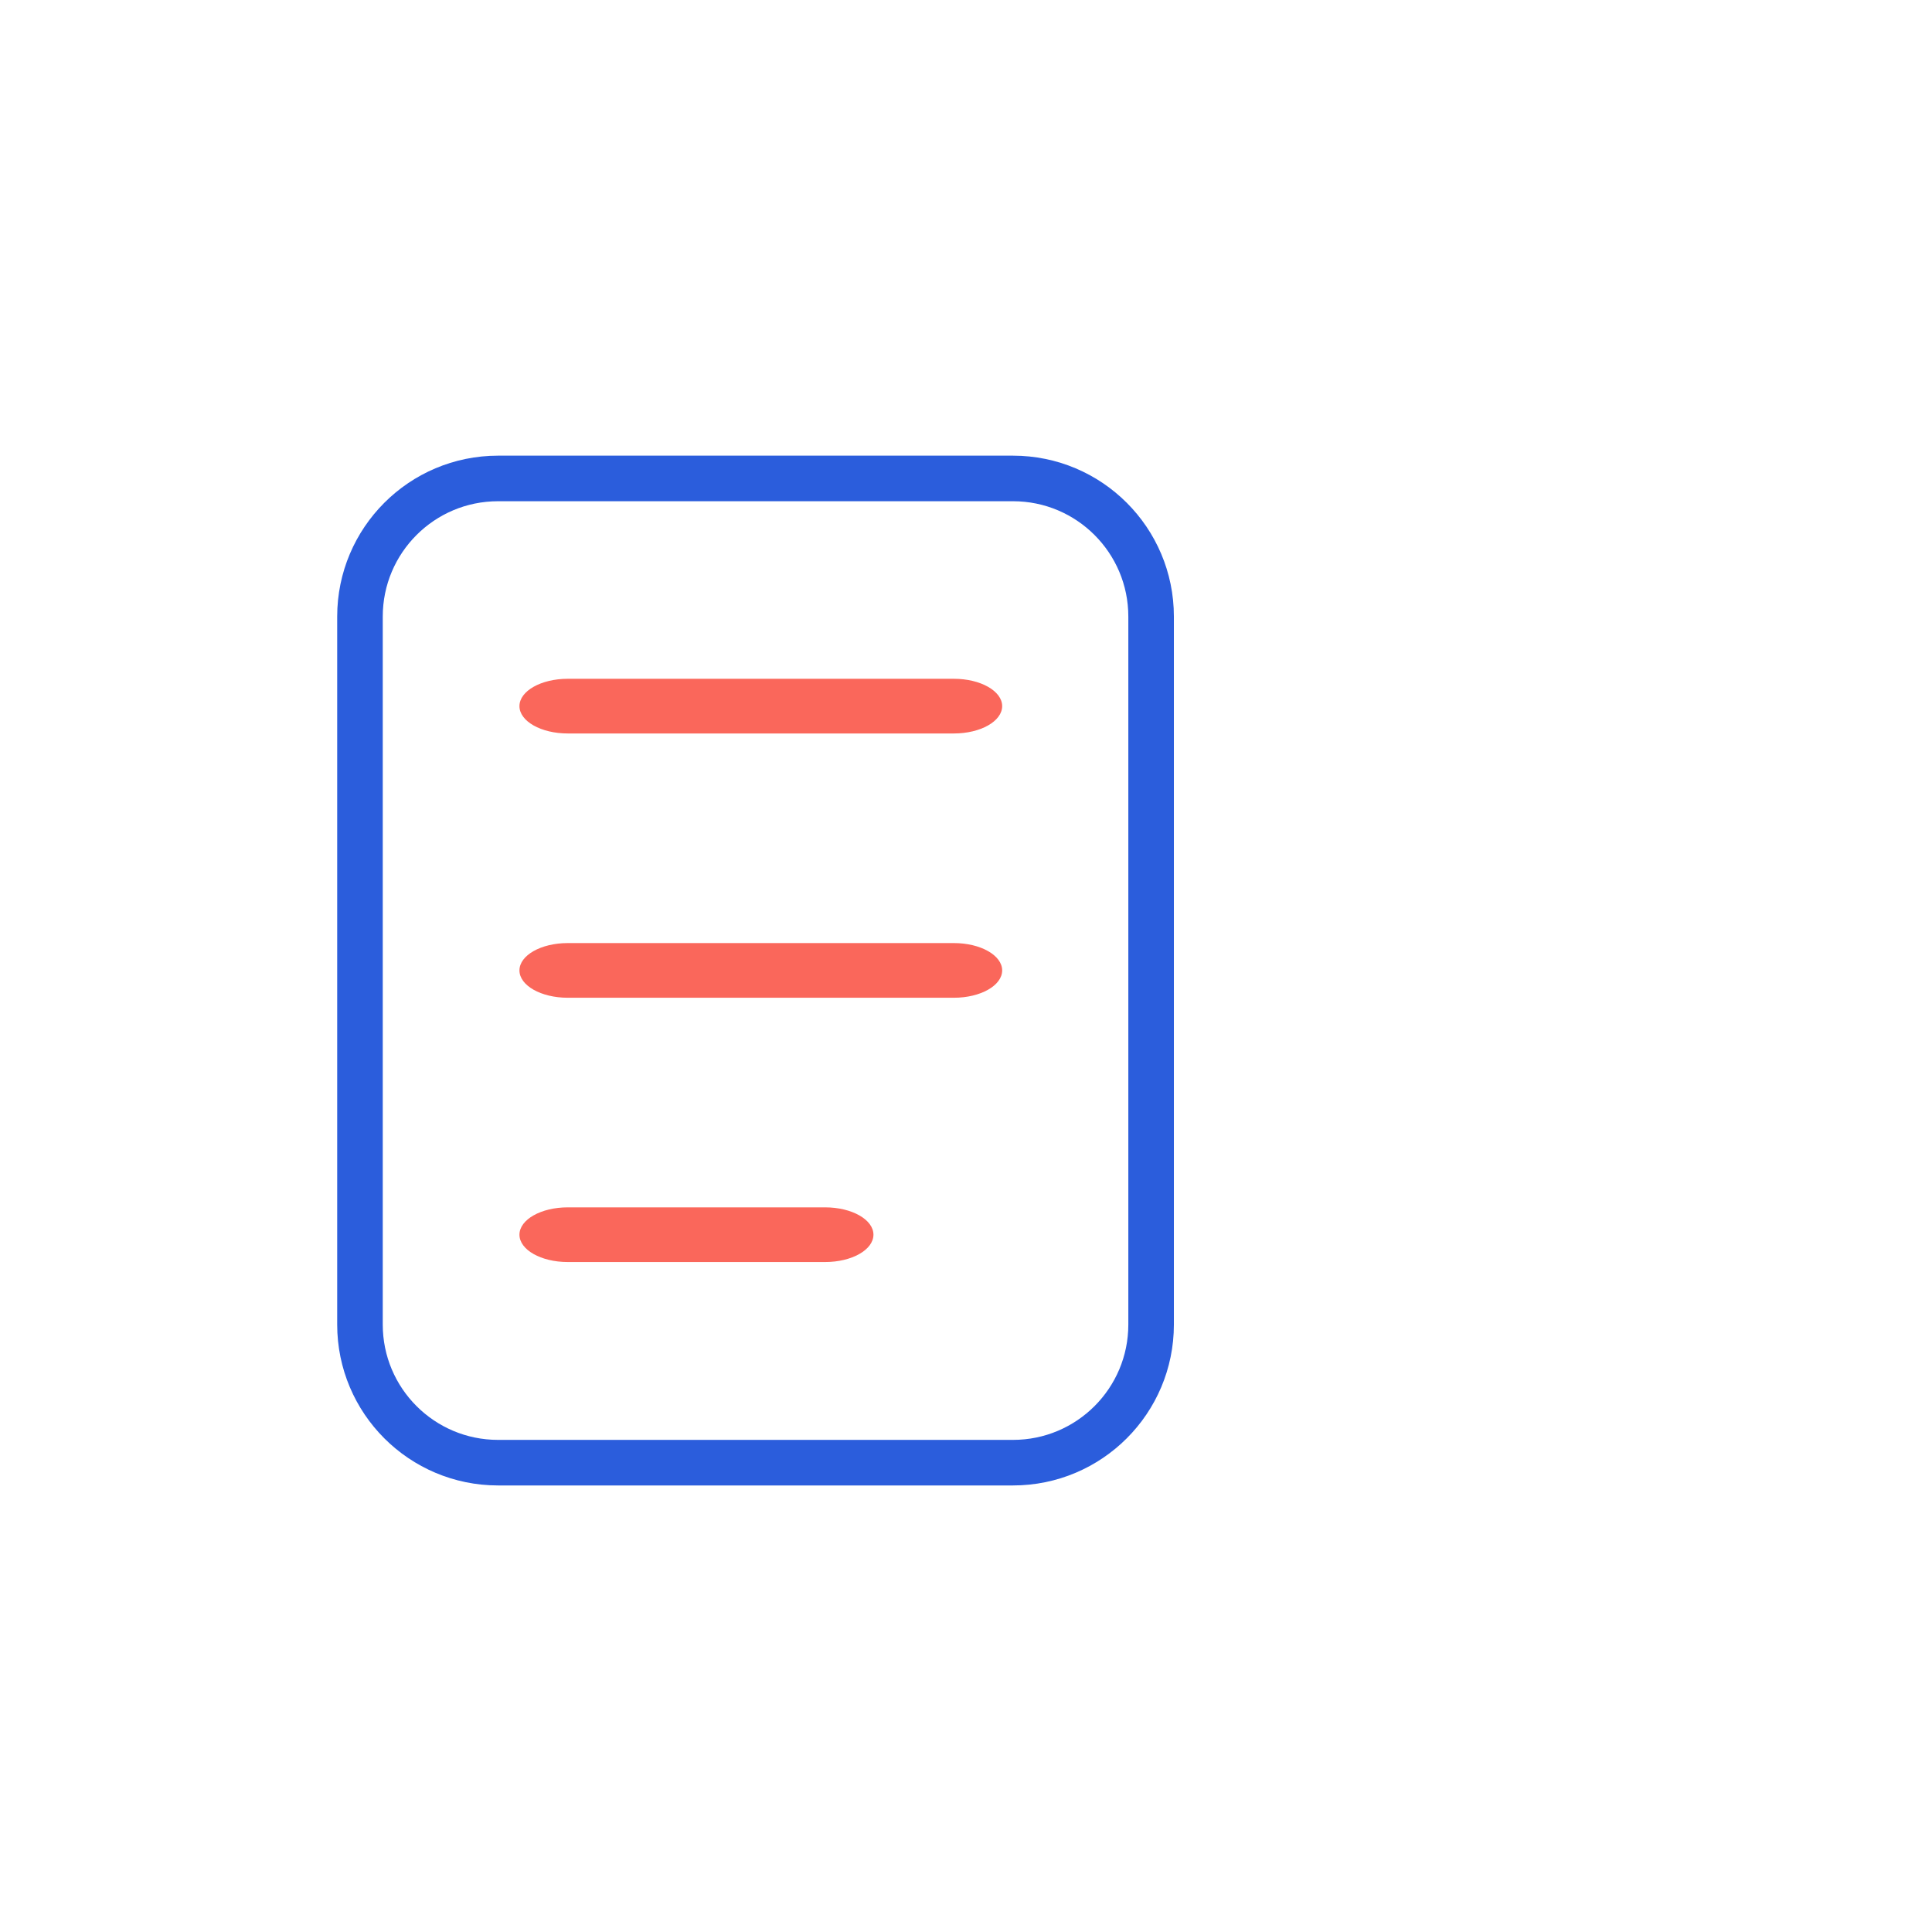
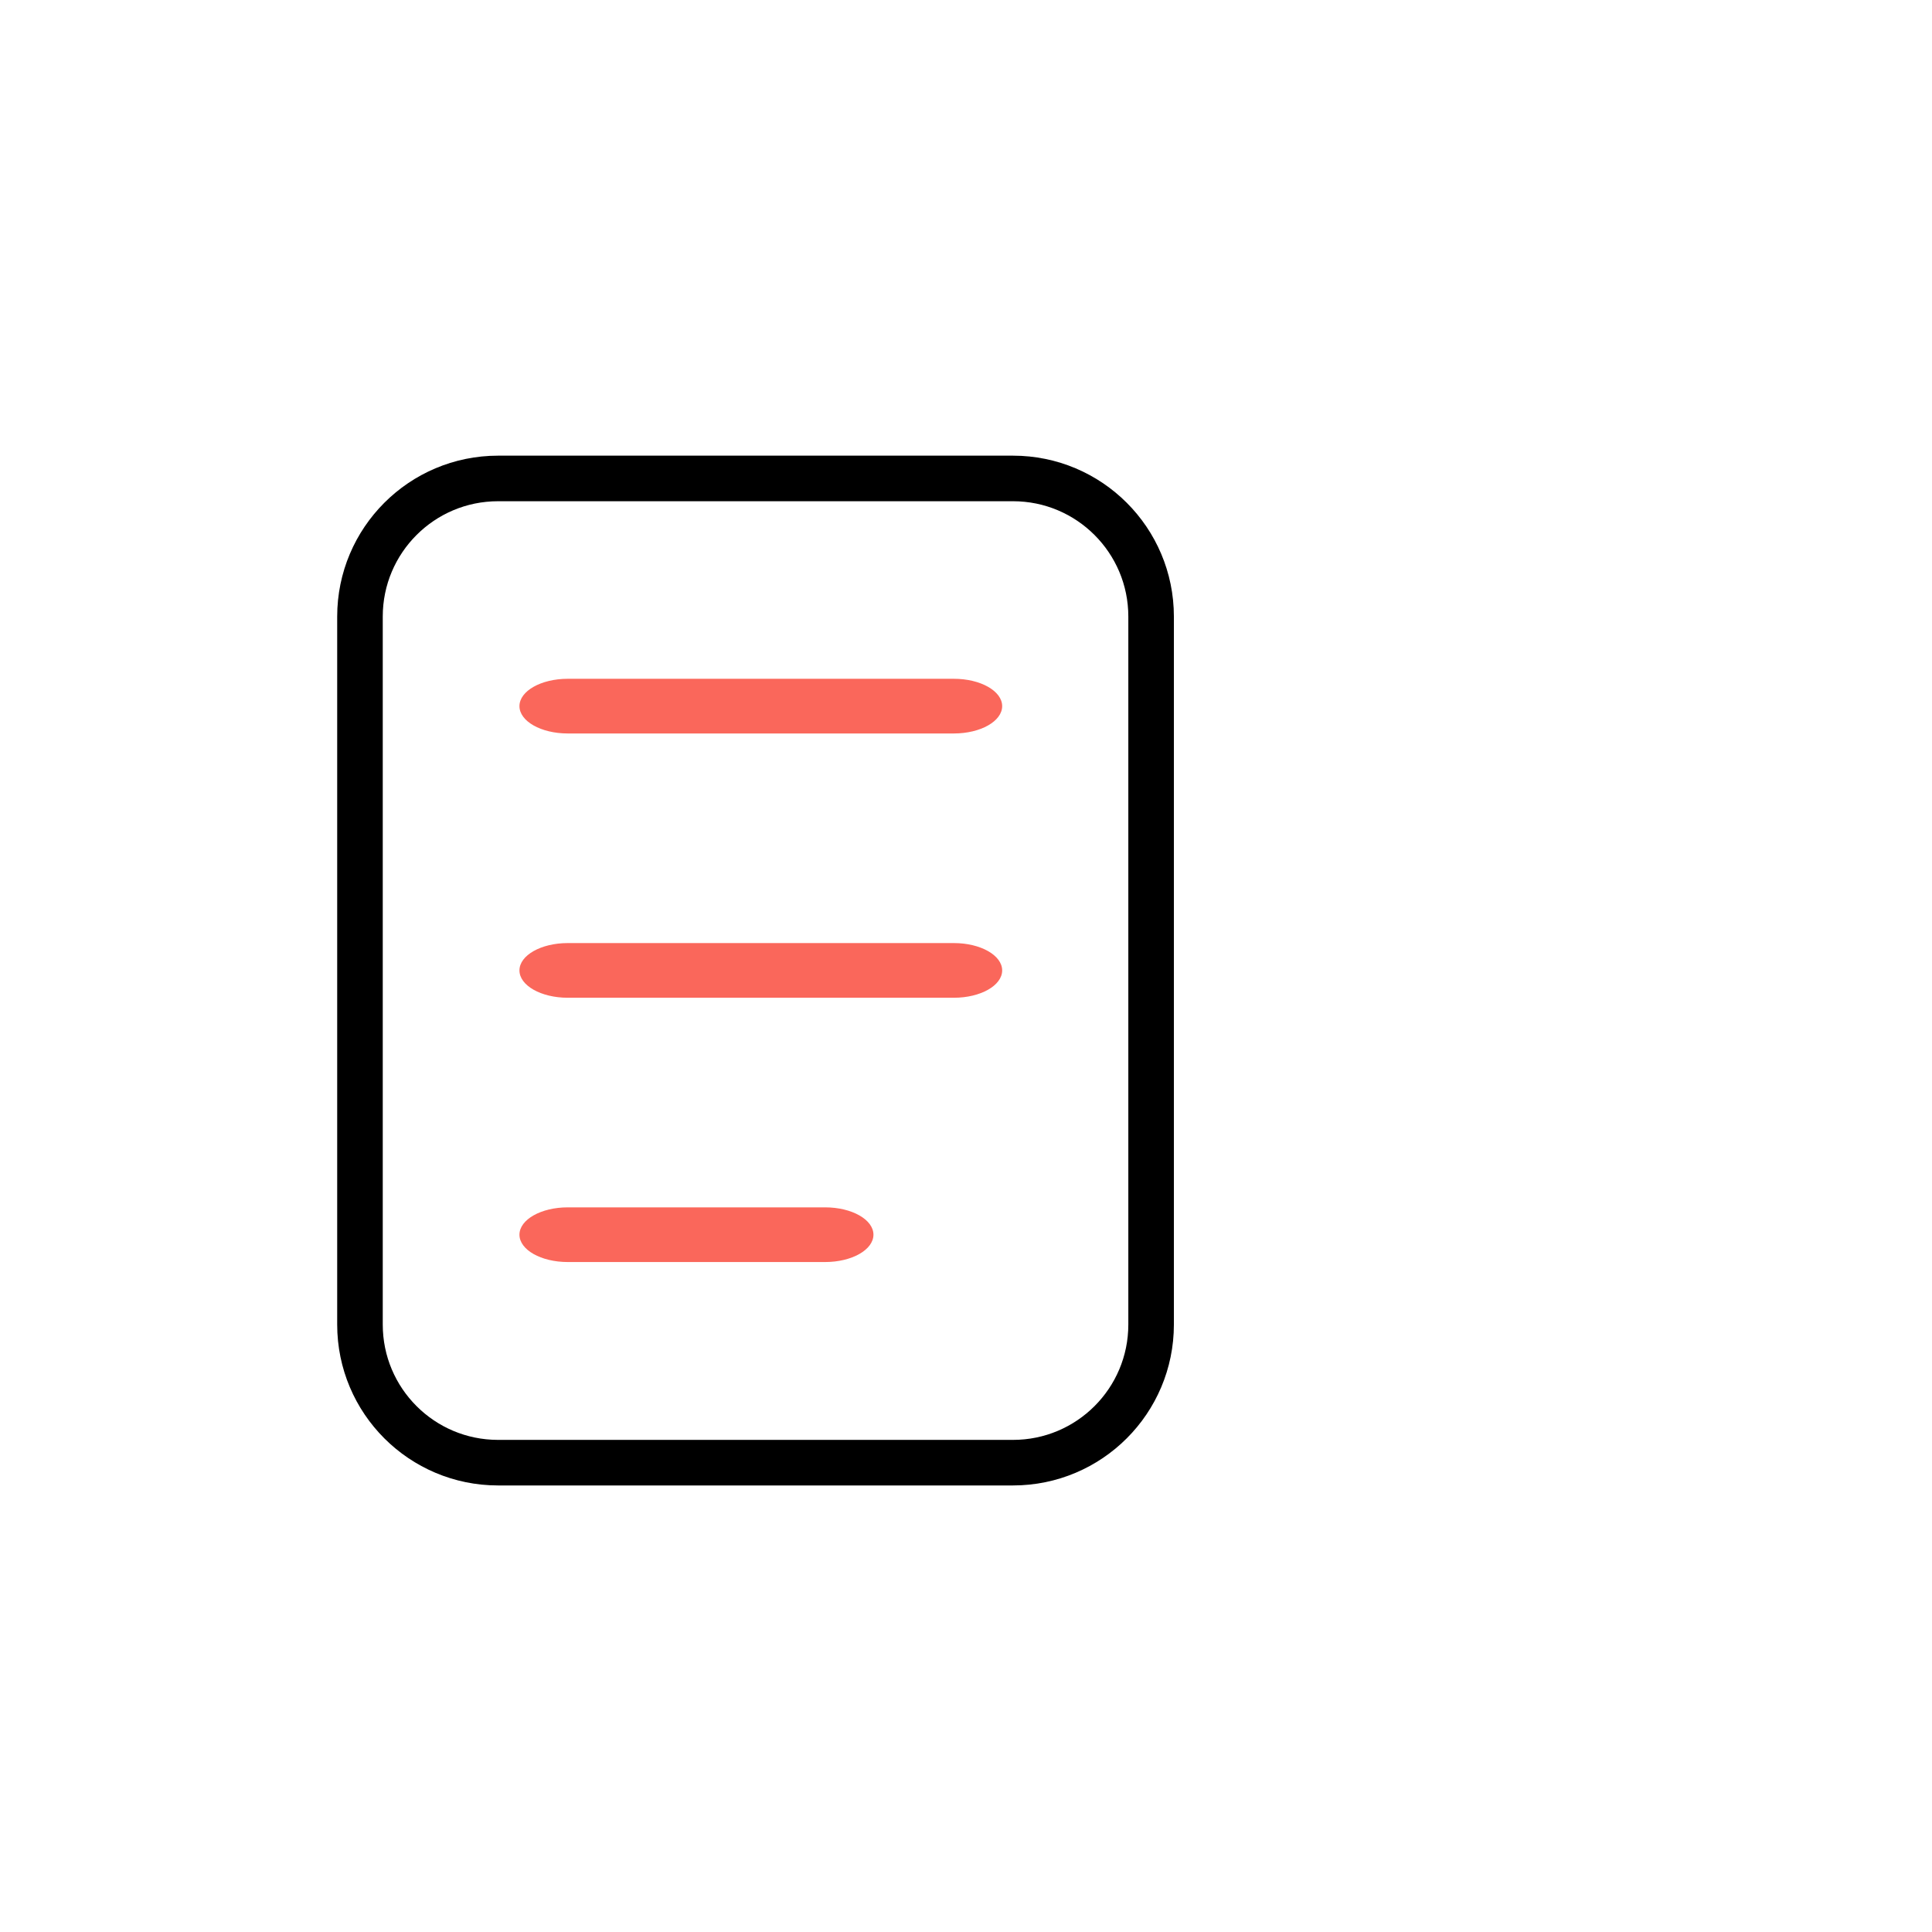
<svg xmlns="http://www.w3.org/2000/svg" width="212" height="212" viewBox="0 0 212 212" fill="none">
-   <path d="M39.5 67.656C39.5 59.286 46.286 52.5 54.656 52.5H111.156C119.527 52.5 126.312 59.286 126.312 67.656V145.344C126.312 153.714 119.527 160.5 111.156 160.5H54.656C46.286 160.5 39.5 153.714 39.5 145.344V67.656Z" stroke="#2B5DDC" stroke-width="5" />
+   <path d="M54.656 52.5H111.156C119.527 52.5 126.312 59.286 126.312 67.656V145.344C126.312 153.714 119.527 160.5 111.156 160.5H54.656C46.286 160.5 39.5 153.714 39.5 145.344V67.656C39.5 59.286 46.286 52.5 54.656 52.5Z" stroke="black" stroke-width="5" />
  <path fill-rule="evenodd" clip-rule="evenodd" d="M57 77.484C57 75.828 59.371 74.484 62.297 74.484H104.672C107.597 74.484 109.969 75.828 109.969 77.484C109.969 79.141 107.597 80.484 104.672 80.484H62.297C59.371 80.484 57 79.141 57 77.484Z" fill="#FA675B" />
  <path fill-rule="evenodd" clip-rule="evenodd" d="M57 106.484C57 104.828 59.371 103.484 62.297 103.484H104.672C107.597 103.484 109.969 104.828 109.969 106.484C109.969 108.141 107.597 109.484 104.672 109.484H62.297C59.371 109.484 57 108.141 57 106.484Z" fill="#FA675B" />
  <path fill-rule="evenodd" clip-rule="evenodd" d="M57 135.484C57 133.828 59.371 132.484 62.297 132.484H90.547C93.472 132.484 95.844 133.828 95.844 135.484C95.844 137.141 93.472 138.484 90.547 138.484H62.297C59.371 138.484 57 137.141 57 135.484Z" fill="#FA675B" />
</svg>
